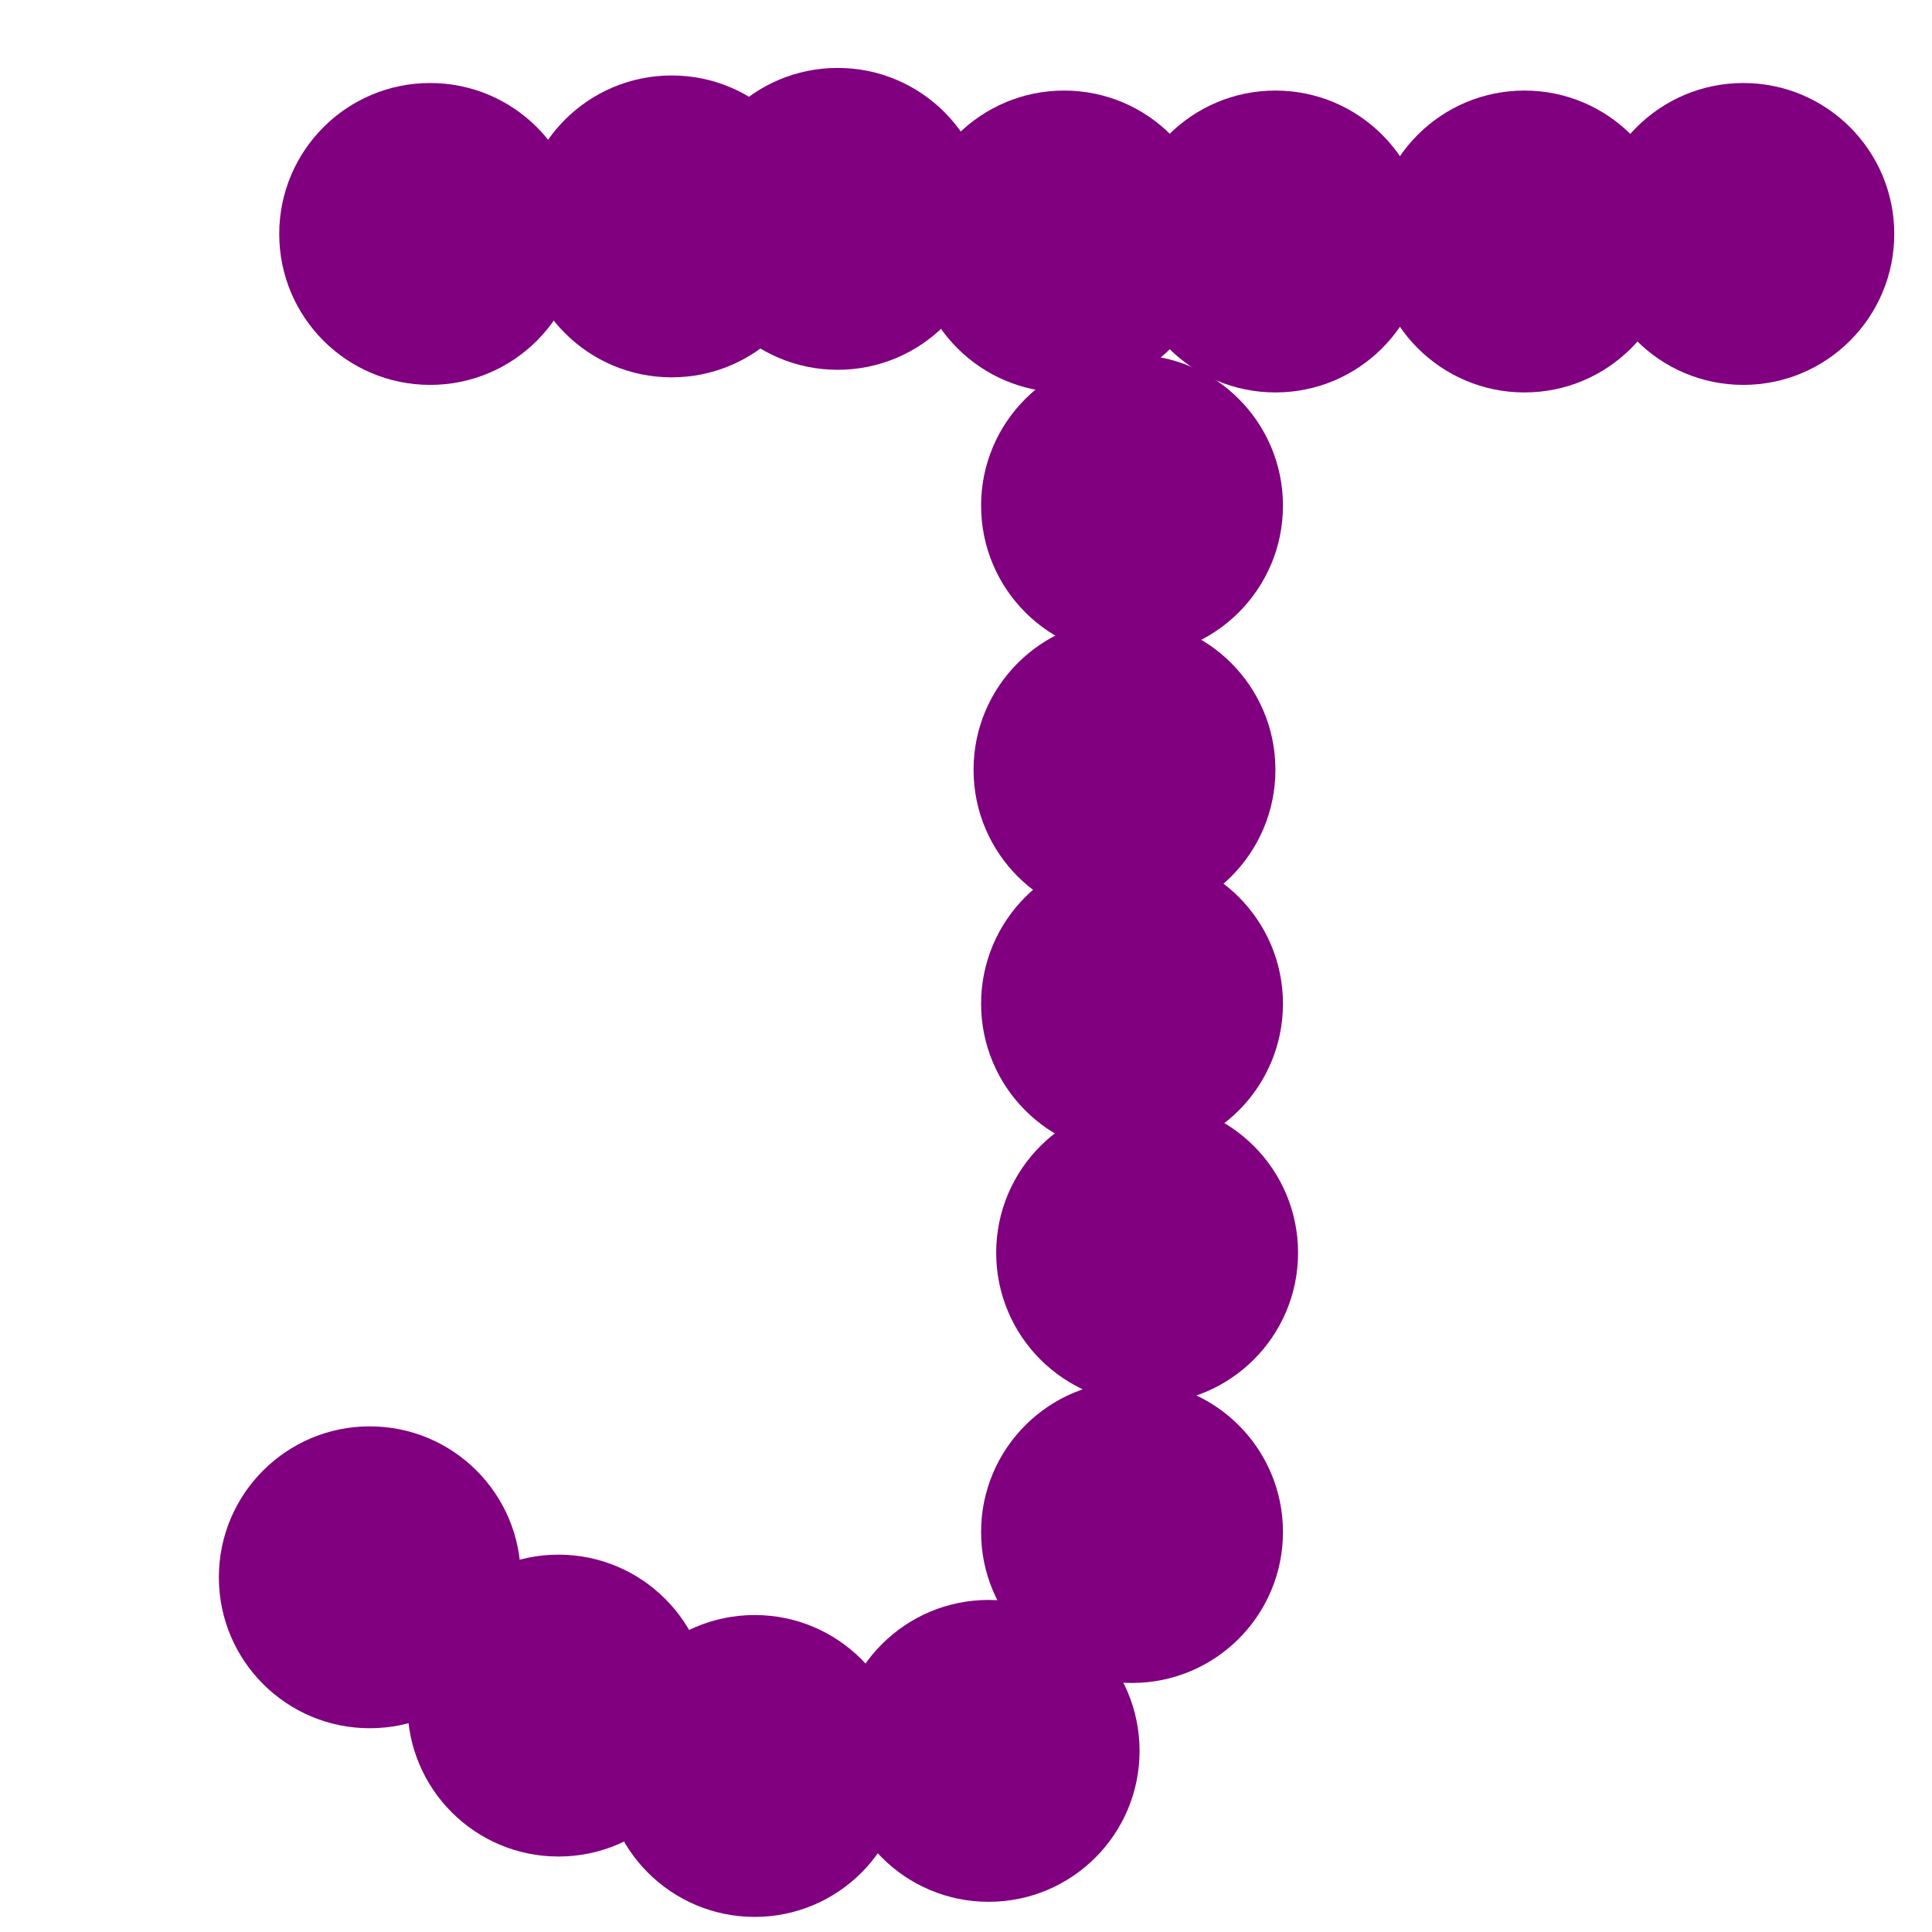
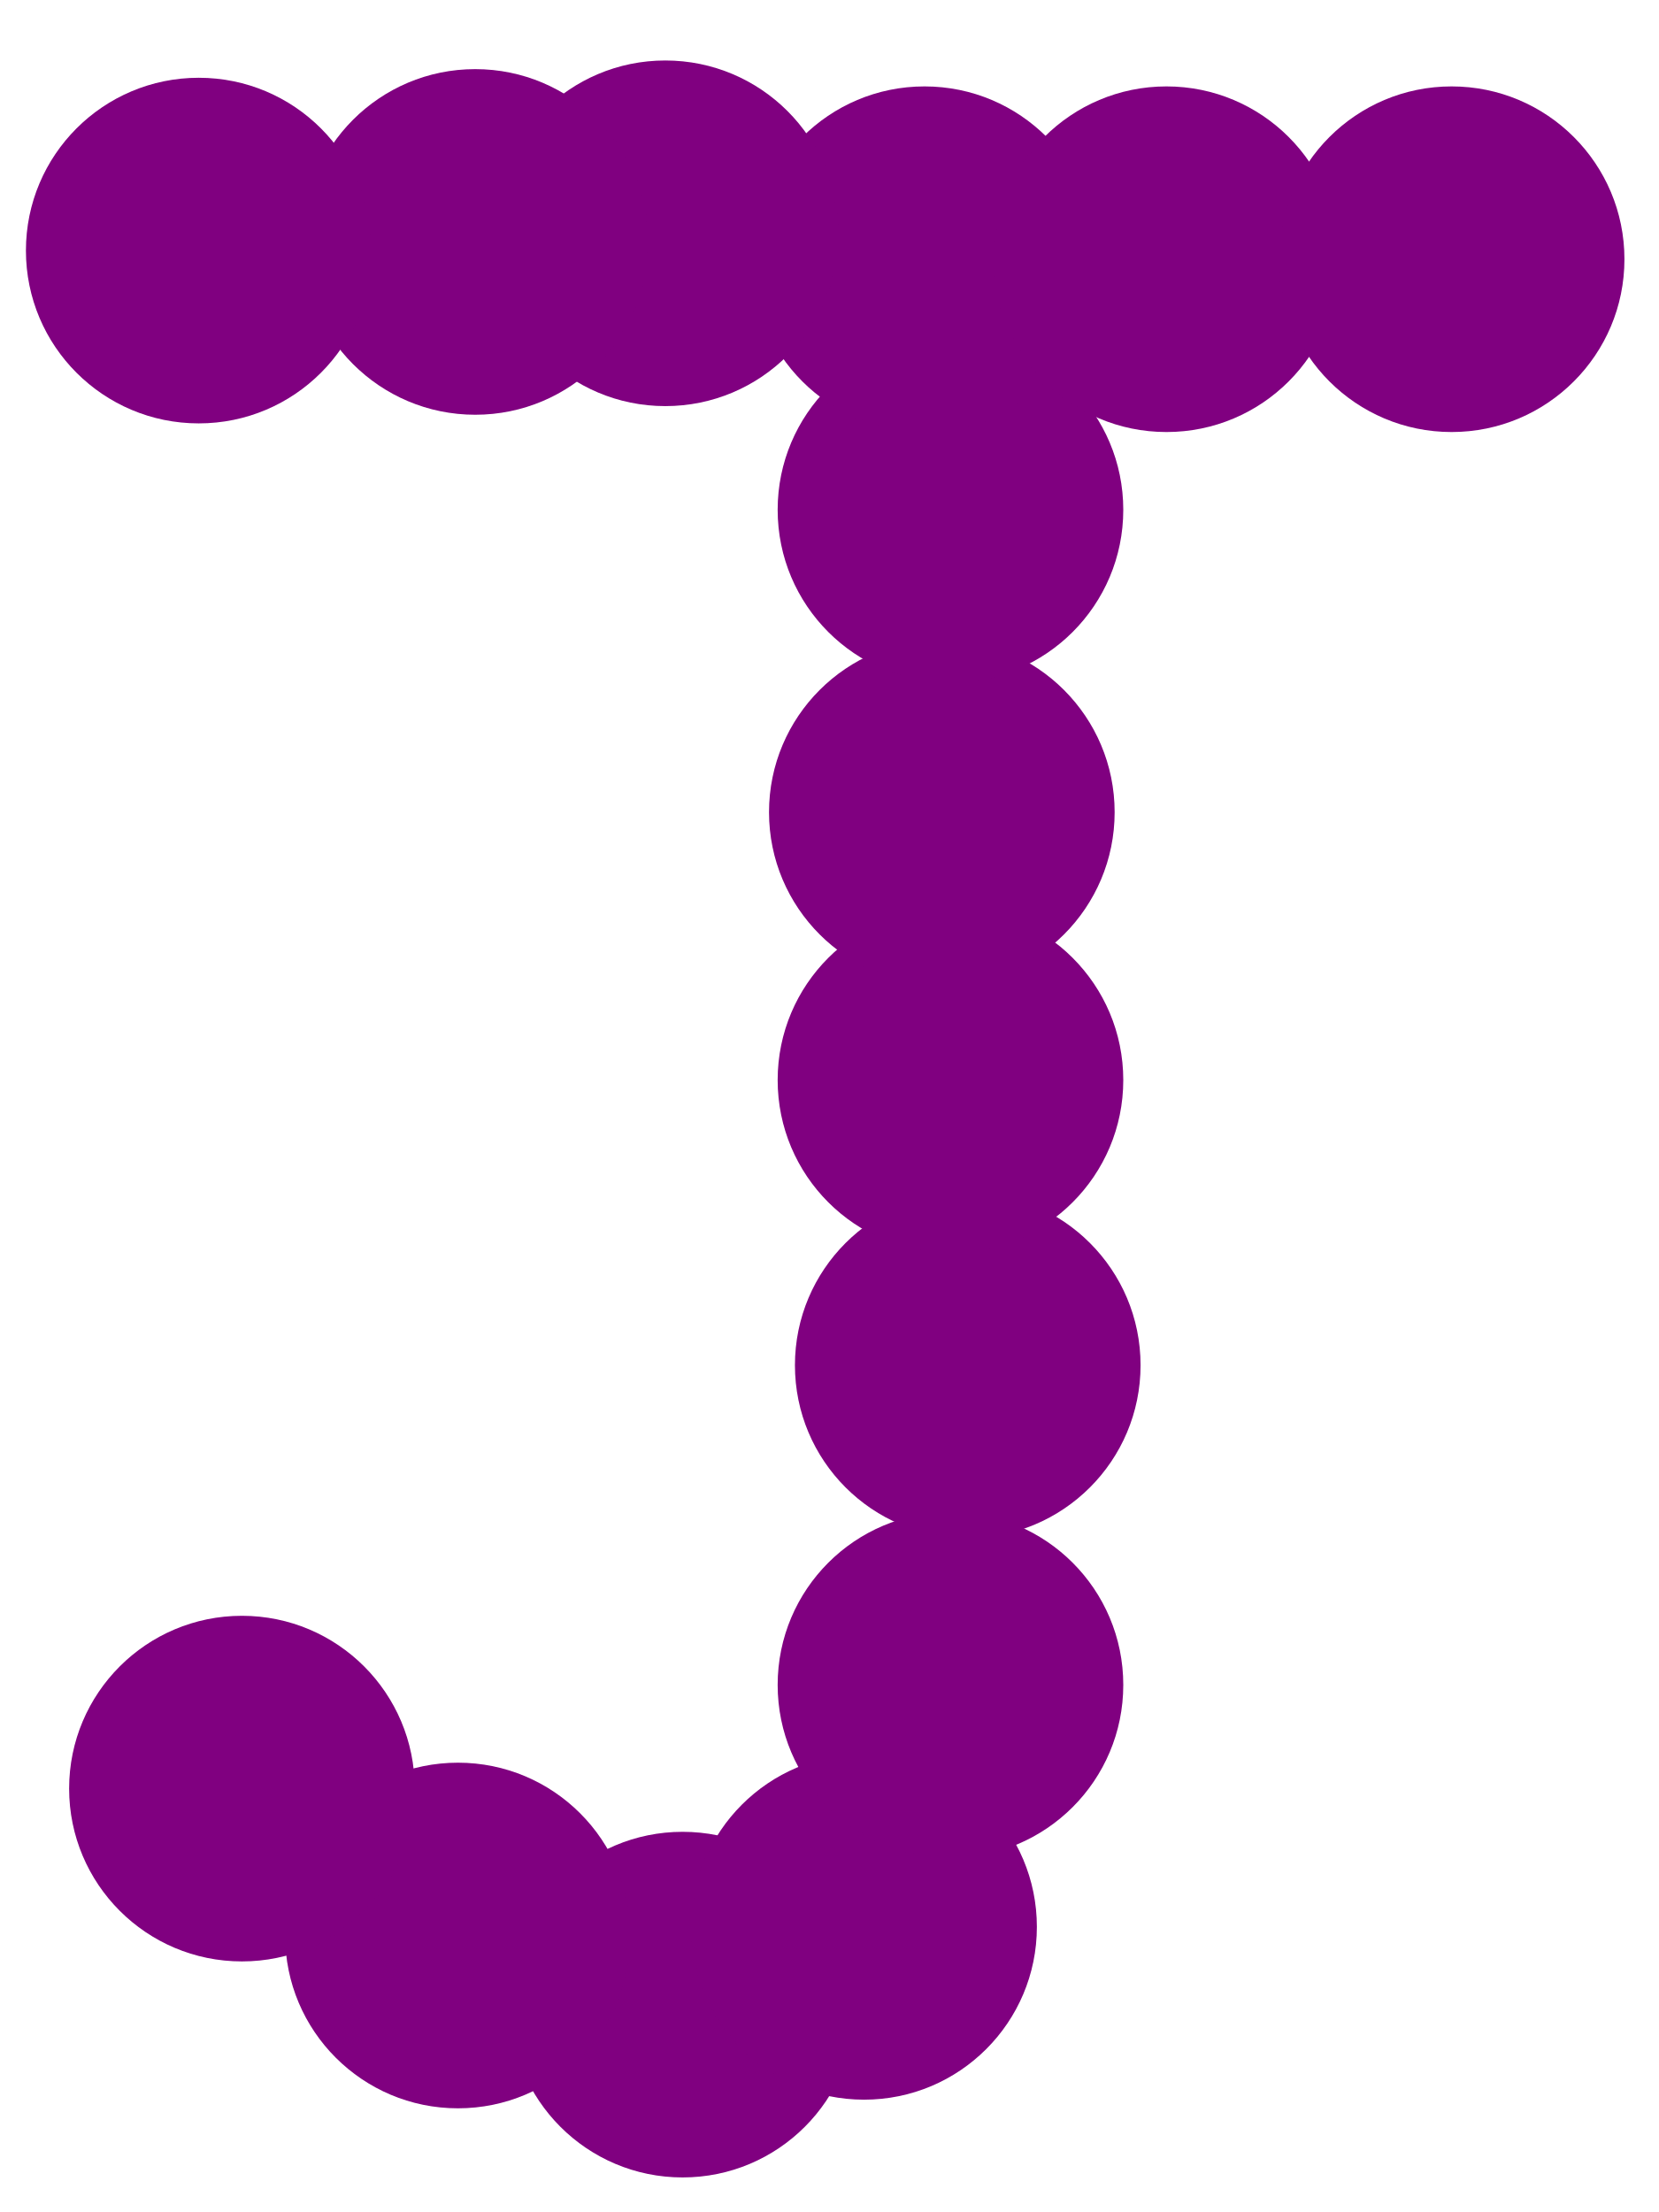
- <svg width="256" height="256">
-   <circle cx="100" cy="234" r="20" fill="#800080" />
-   <circle cx="131" cy="232" r="20" fill="#800080" />
-   <circle cx="150" cy="203" r="20" fill="#800080" />
-   <circle cx="152" cy="166" r="20" fill="#800080" />
-   <circle cx="150" cy="133" r="20" fill="#800080" />
-   <circle cx="149" cy="102" r="20" fill="#800080" />
-   <circle cx="150" cy="67" r="20" fill="#800080" />
-   <circle cx="141" cy="32" r="20" fill="#800080" />
-   <circle cx="111" cy="29" r="20" fill="#800080" />
-   <circle cx="89" cy="30" r="20" fill="#800080" />
-   <circle cx="57" cy="31" r="20" fill="#800080" />
-   <circle cx="169" cy="32" r="20" fill="#800080" />
-   <circle cx="202" cy="32" r="20" fill="#800080" />
-   <circle cx="74" cy="226" r="20" fill="#800080" />
-   <circle cx="231" cy="31" r="20" fill="#800080" />
-   <circle cx="49" cy="209" r="20" fill="#800080" />
+ <svg width="192" height="256">
+   <circle cx="79" cy="232" r="20" fill="#800080" />
+   <circle cx="100" cy="223" r="20" fill="#800080" />
+   <circle cx="110" cy="195" r="20" fill="#800080" />
+   <circle cx="112" cy="158" r="20" fill="#800080" />
+   <circle cx="110" cy="125" r="20" fill="#800080" />
+   <circle cx="109" cy="94" r="20" fill="#800080" />
+   <circle cx="110" cy="59" r="20" fill="#800080" />
+   <circle cx="107" cy="30" r="20" fill="#800080" />
+   <circle cx="77" cy="27" r="20" fill="#800080" />
+   <circle cx="55" cy="28" r="20" fill="#800080" />
+   <circle cx="23" cy="29" r="20" fill="#800080" />
+   <circle cx="135" cy="30" r="20" fill="#800080" />
+   <circle cx="168" cy="30" r="20" fill="#800080" />
+   <circle cx="53" cy="224" r="20" fill="#800080" />
+   <circle cx="28" cy="207" r="20" fill="#800080" />
</svg>
